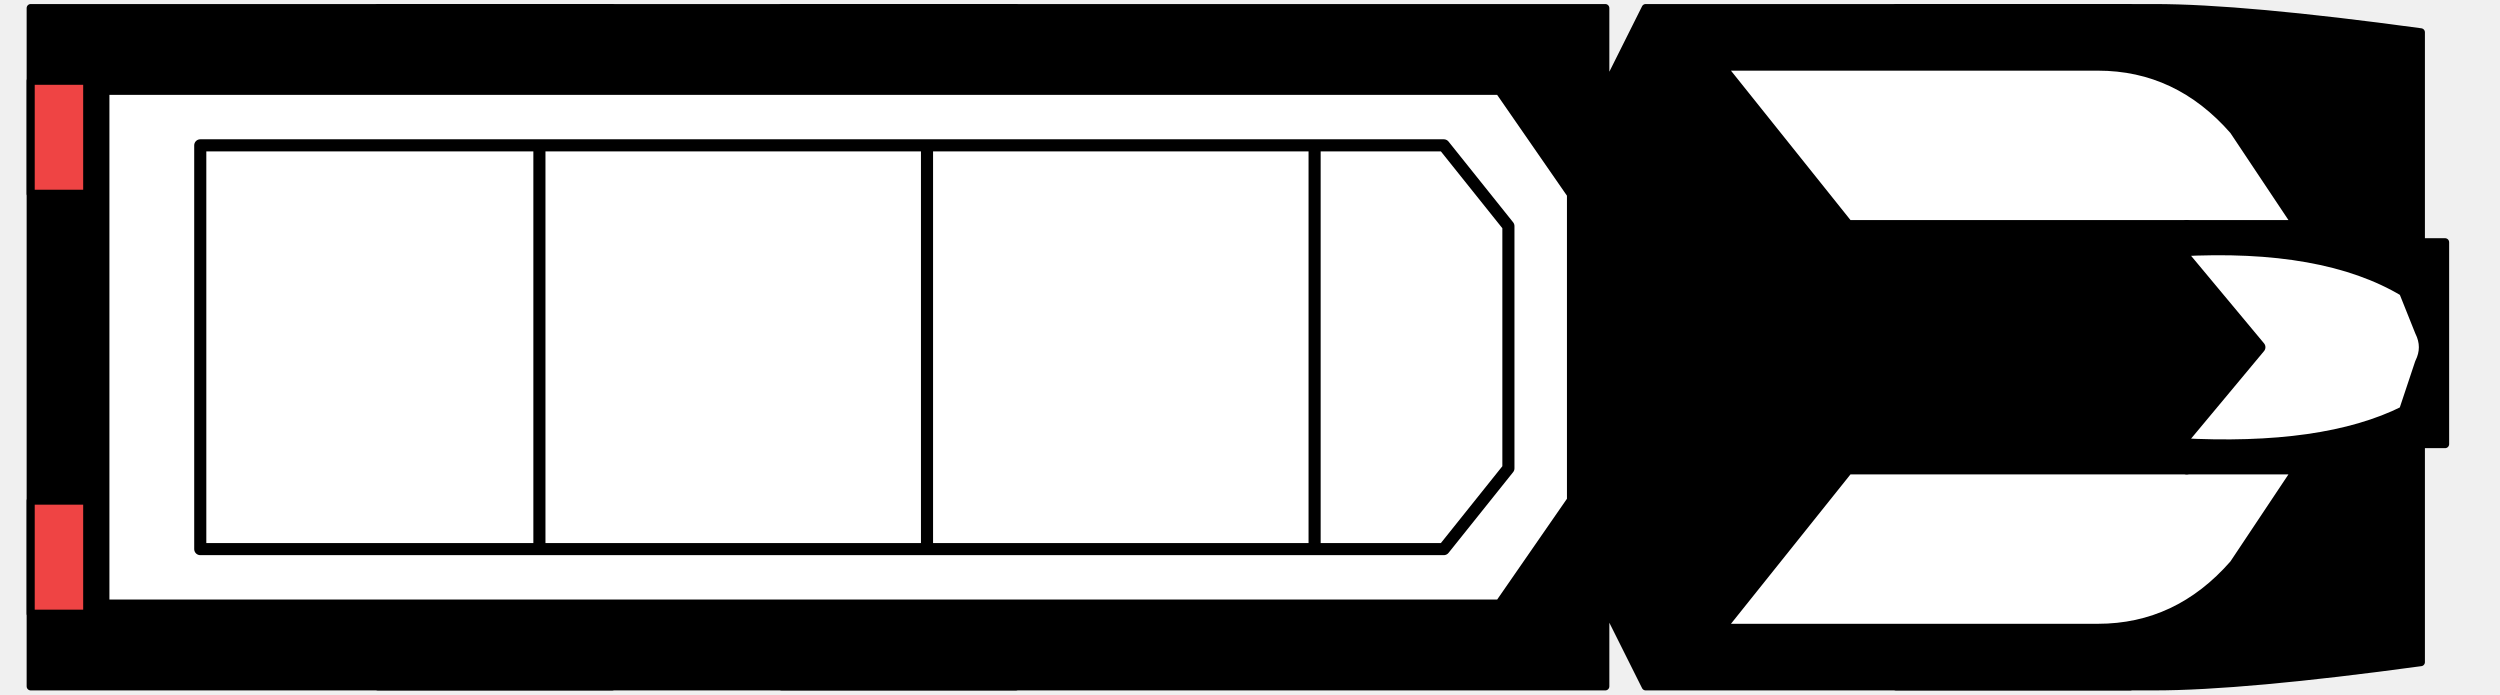
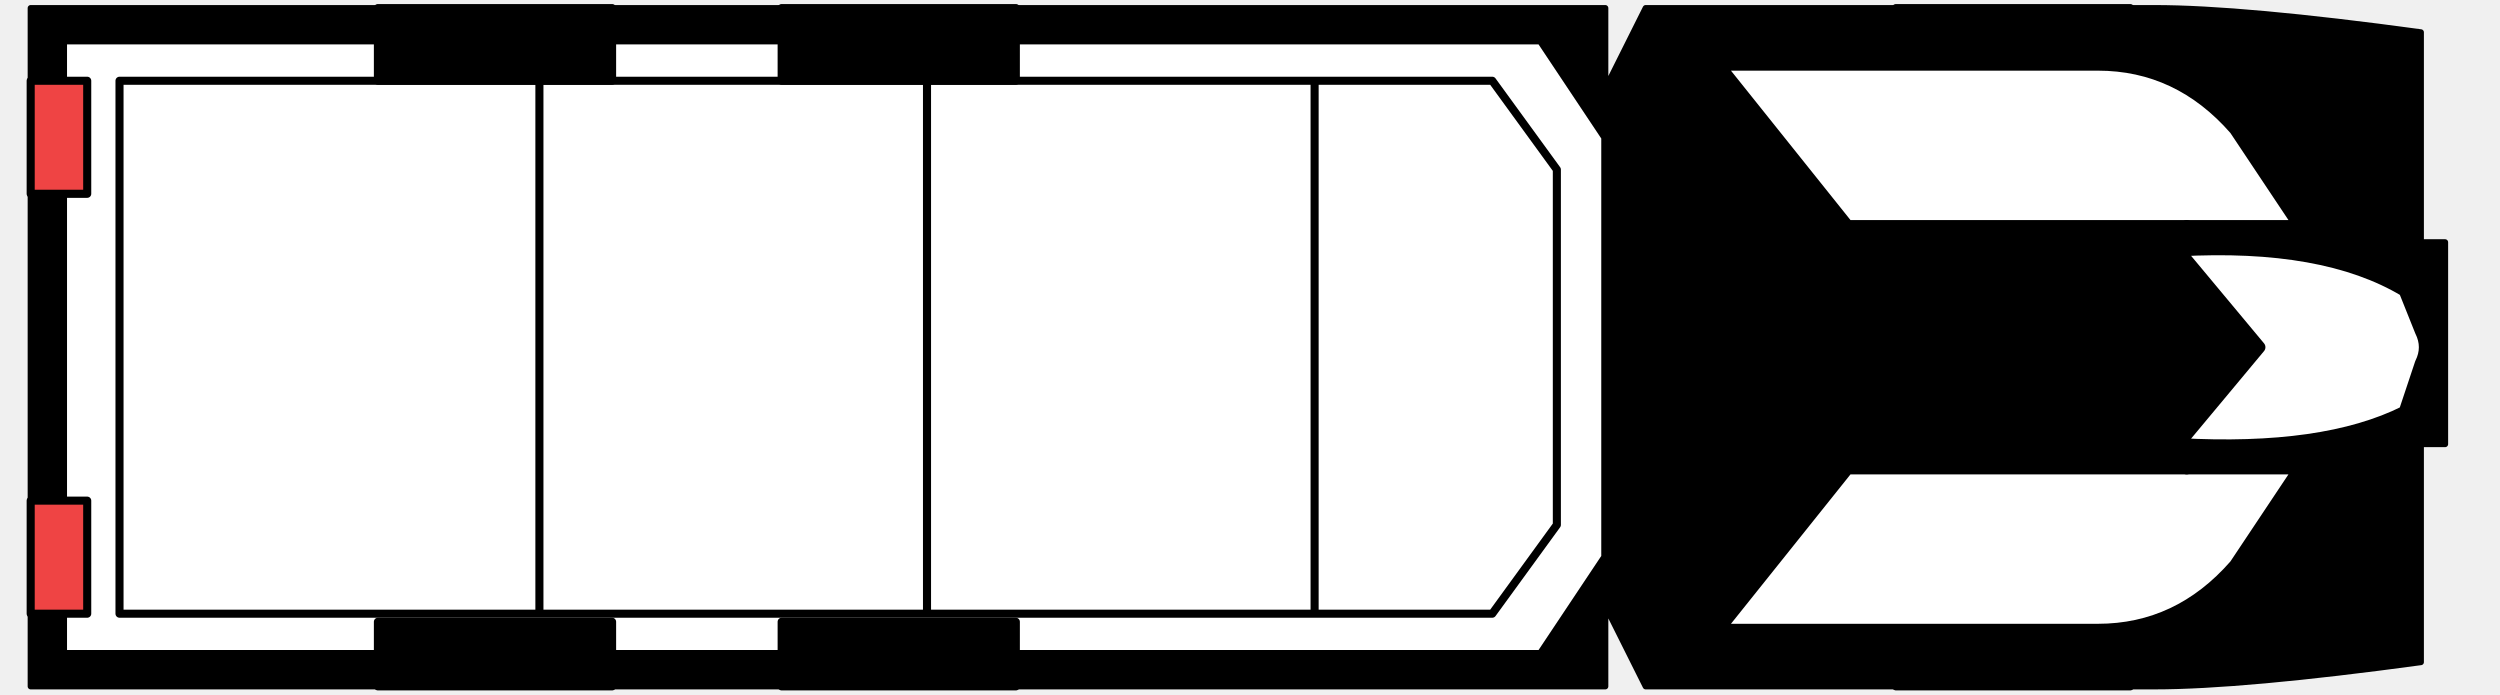
<svg xmlns="http://www.w3.org/2000/svg" width="128.571" height="35.714" viewBox="0 0 128.571 35.714" preserveAspectRatio="xMidYMid meet" data-tag="hafriyat-kamyonu_0" data-kroki-type="vehicle" data-kroki-view="top" data-kroki-source-base="hafriyat-kamyonu" data-kroki-source="HARFİYAT REVERSE.svg; top view redrawn" data-kroki-length-m="9" data-kroki-width-m="2.5" data-kroki-height-m="3.48" data-kroki-scale="50/3.5" data-kroki-uniform-scale="0.415282" data-kroki-default-color="#000000" data-kroki-ghost-dash="1 1">
-   <path data-kroki-role="body" data-kroki-fill="vehicle" data-kroki-paintable="true" data-kroki-ghost="auto" transform="matrix(0.415282 0 0 0.415282 1.163 0)" d="M1 1 196 1 196 11 201 1 264 1Q275 1 297 4L297 30 300 30T300 55L297 55 297 82Q275 85 264 85L201 85 196 75 196 85 1 85Z" fill="#000000" stroke="#000000" stroke-width="1" stroke-linejoin="round" />
-   <path data-kroki-role="detail" data-kroki-fill="fixed" data-kroki-paintable="false" data-kroki-ghost="preserve" transform="matrix(0.415282 0 0 0.415282 1.163 0)" d="M10 11H183L192 24V62L183 75H10Z" fill="#ffffff" stroke="#000000" stroke-width="1.5" stroke-linejoin="round" />
-   <path data-kroki-role="frame" data-kroki-fill="none" data-kroki-paintable="false" data-kroki-ghost="preserve" transform="matrix(0.415282 0 0 0.415282 1.163 0)" d="M22 18H176L184 28V58L176 68H22ZM64 18V68M112 18V68M160 18V68" fill="none" stroke="#000000" stroke-width="1.5" stroke-linejoin="round" />
-   <path data-kroki-role="wheel" data-kroki-fill="fixed" data-kroki-paintable="false" data-kroki-ghost="preserve" transform="matrix(0.415282 0 0 0.415282 1.163 0)" d="M44 1H73V10H44ZM44 77H73V85H44ZM94 1H123V10H94ZM94 77H123V85H94ZM232 1H261V10H232ZM232 77H261V85H232Z" fill="#000000" stroke="#000000" stroke-width="1" stroke-linejoin="round" />
+   <path data-kroki-role="body" data-kroki-fill="vehicle" data-kroki-paintable="true" data-kroki-ghost="auto" transform="matrix(0.415282 0 0 0.415282 1.163 0)" d="M1 1 196 1 196 11 201 1 264 1Q275 1 297 4L297 30 300 30T300 55L297 55 297 82Q275 85 264 85L201 85 196 75 196 85 1 85Z" fill="#000000" stroke="#000000" stroke-width="0.75" stroke-linejoin="round" />
+   <path data-kroki-role="detail" data-kroki-fill="fixed" data-kroki-paintable="false" data-kroki-ghost="preserve" transform="matrix(0.415282 0 0 0.415282 1.163 0)" d="M5 5H188L196 17V69L188 81H5Z" fill="#ffffff" stroke="#000000" stroke-width="1" stroke-linejoin="round" />
+   <path data-kroki-role="frame" data-kroki-fill="none" data-kroki-paintable="false" data-kroki-ghost="preserve" transform="matrix(0.415282 0 0 0.415282 1.163 0)" d="M12 10H182L190 21V65L182 76H12ZM64 10V76M112 10V76M160 10V76" fill="none" stroke="#000000" stroke-width="1" stroke-linejoin="round" />
+   <path data-kroki-role="wheel" data-kroki-fill="fixed" data-kroki-paintable="false" data-kroki-ghost="hide" transform="matrix(0.415282 0 0 0.415282 1.163 0)" d="M44 1H73V10H44ZM44 77H73V85H44ZM94 1H123V10H94ZM94 77H123V85H94ZM232 1H261V10H232ZM232 77H261V85H232Z" fill="#000000" stroke="#000000" stroke-width="1" stroke-linejoin="round" />
  <path data-kroki-role="window" data-kroki-fill="fixed" data-kroki-paintable="false" data-kroki-ghost="preserve" transform="matrix(0.415282 0 0 0.415282 1.163 0)" d="M210 8H257Q267 8 274 16L282 28H226ZM210 78H257Q267 78 274 70L282 58H226ZM267 31Q285 30 295 36L297 41Q298 43 297 45L295 51Q285 56 267 55L277 43Z" fill="#ffffff" stroke="#000000" stroke-width="1.5" stroke-linejoin="round" />
  <path data-kroki-role="frame" data-kroki-fill="none" data-kroki-paintable="false" data-kroki-ghost="preserve" transform="matrix(0.415282 0 0 0.415282 1.163 0)" d="M268 28 257 43 268 58M201 7V79" fill="none" stroke="#000000" stroke-width="1.5" stroke-linecap="round" stroke-linejoin="round" />
  <path data-kroki-role="solid" data-kroki-fill="fixed" data-kroki-paintable="false" data-kroki-ghost="preserve" transform="matrix(0.415282 0 0 0.415282 1.163 0)" d="M1 10H8V24H1ZM1 62H8V76H1Z" fill="#ef4444" stroke="#000000" stroke-width="1" stroke-linejoin="round" />
</svg>
